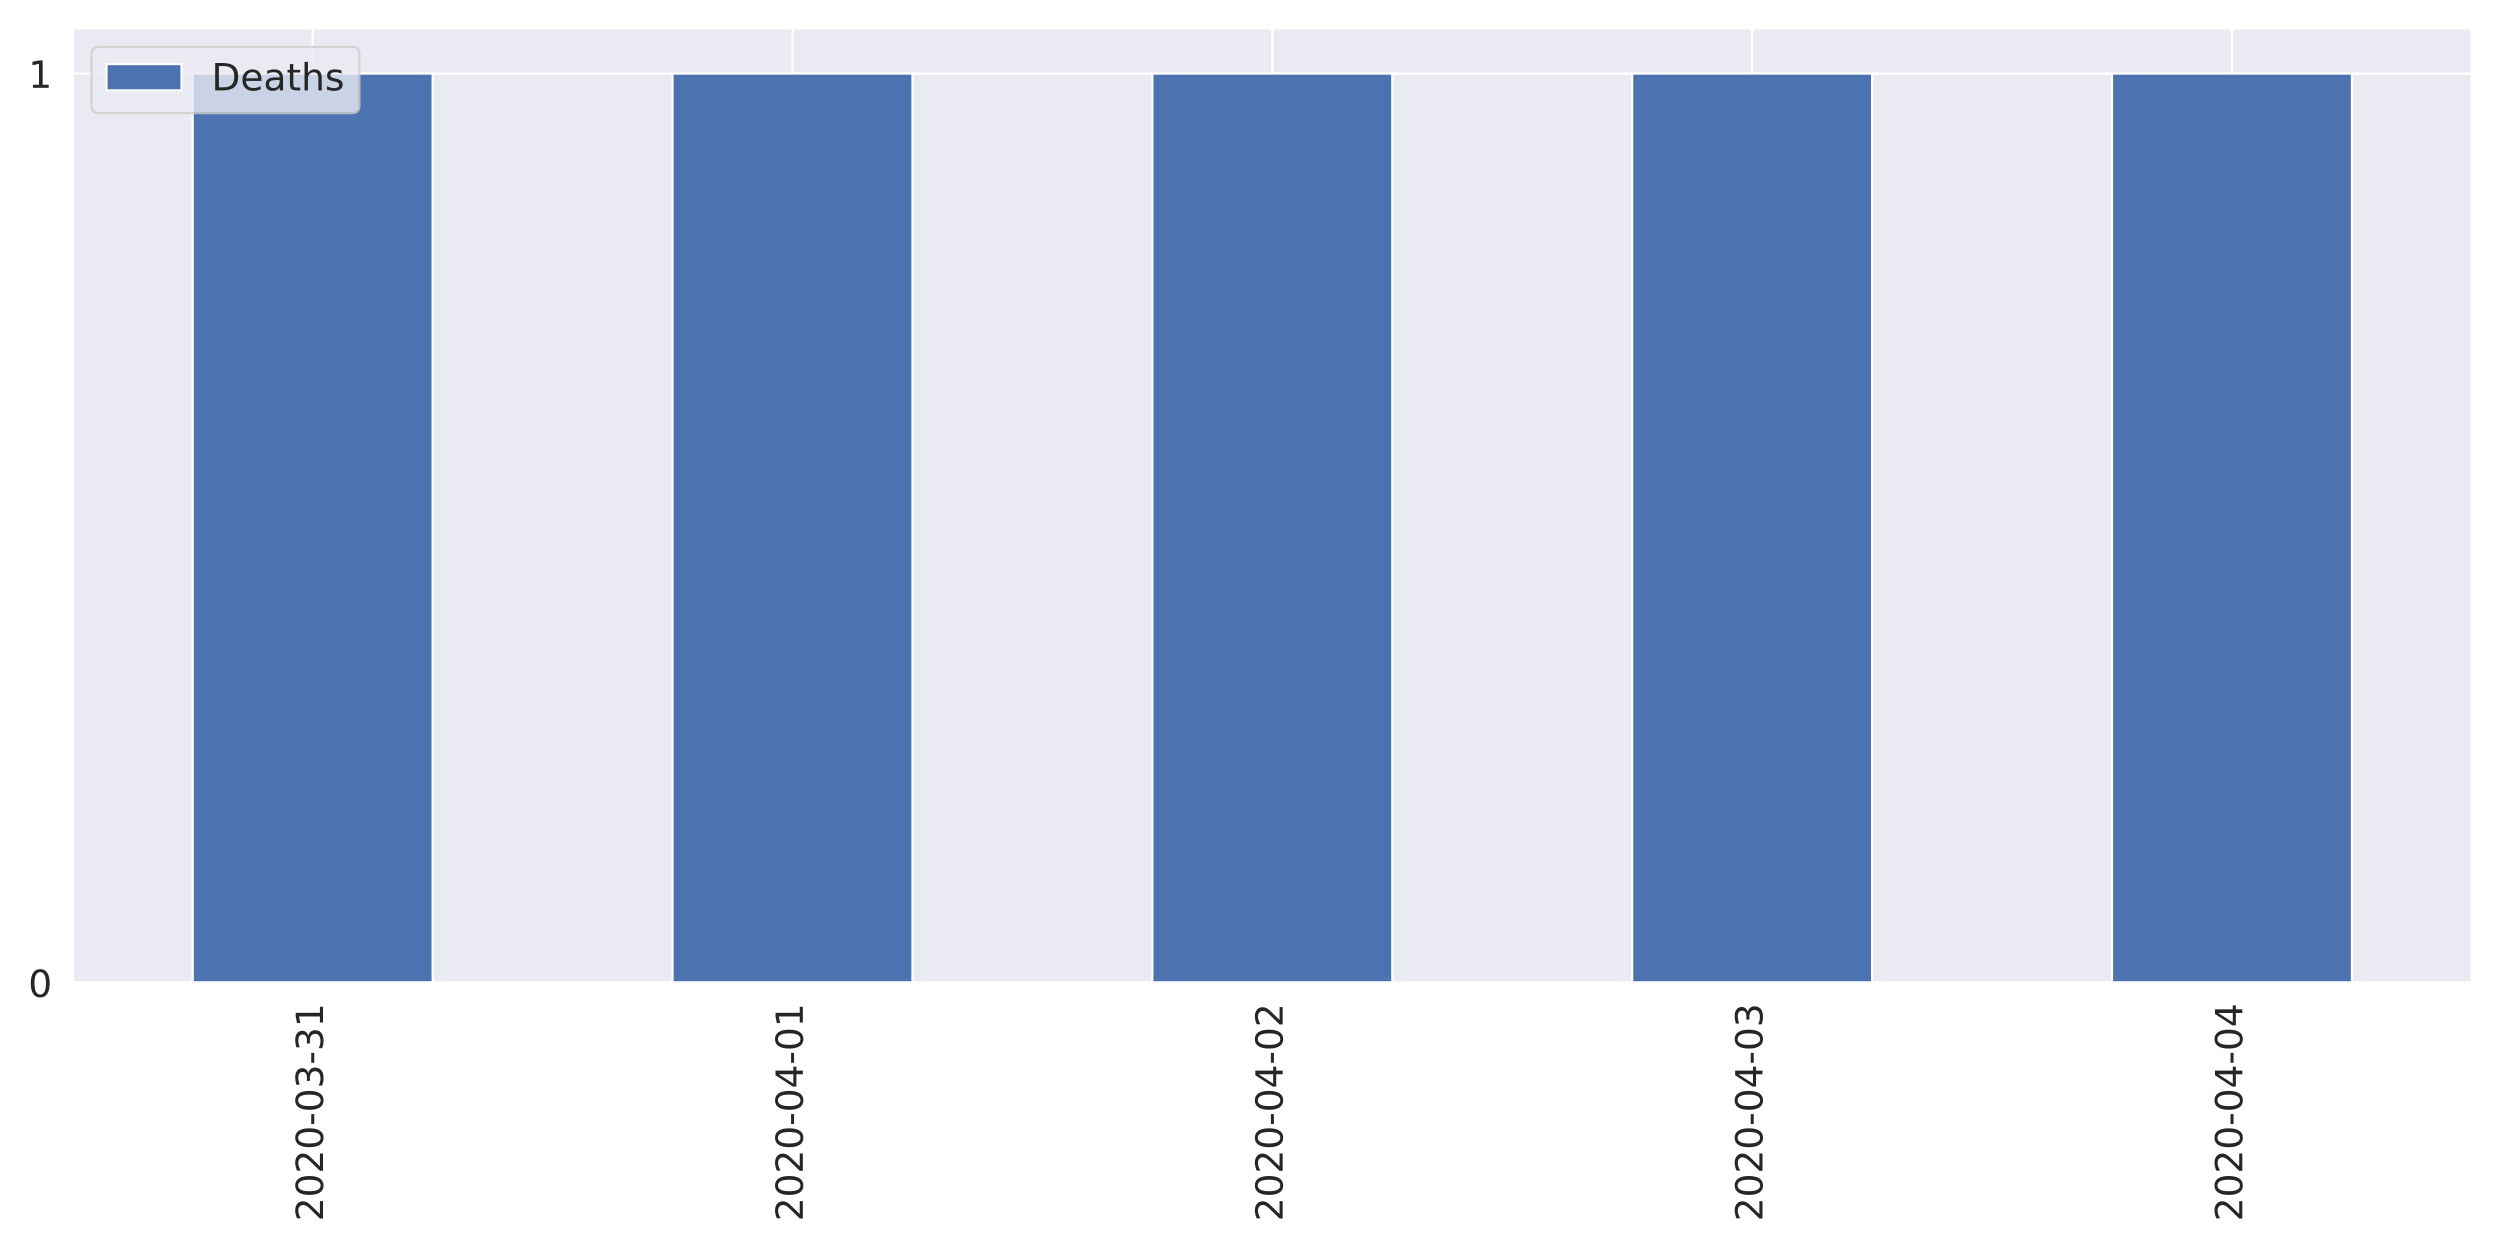
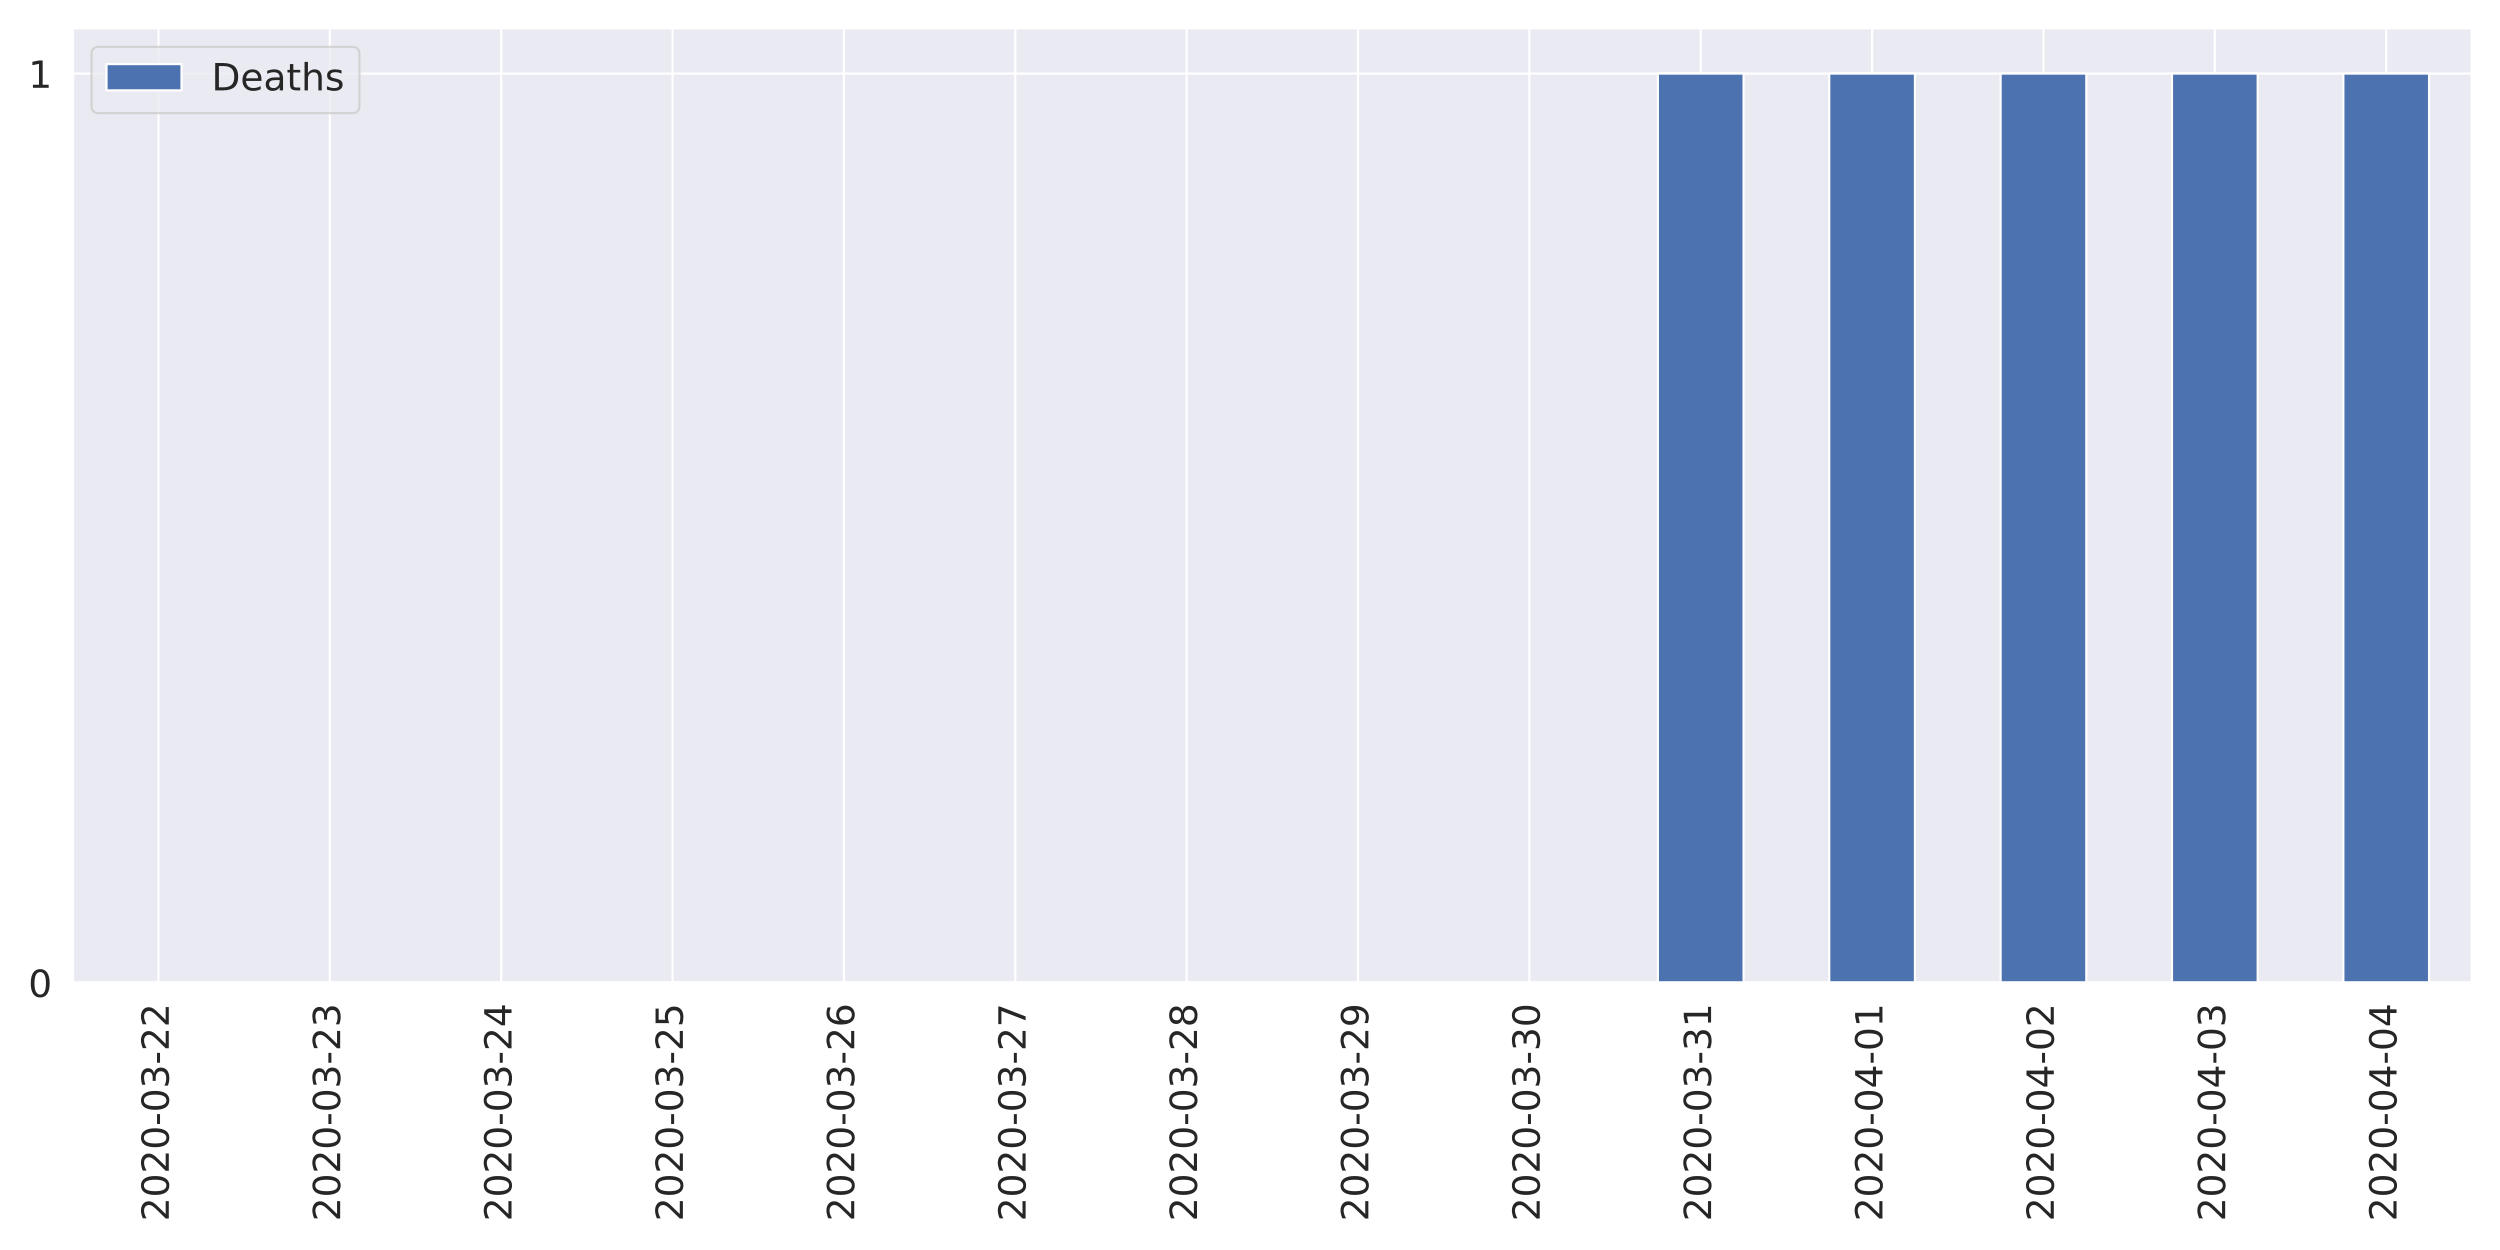
<svg xmlns="http://www.w3.org/2000/svg" xmlns:xlink="http://www.w3.org/1999/xlink" height="576pt" version="1.1" viewBox="0 0 1152 576" width="1152pt">
  <defs>
    <style type="text/css">
*{stroke-linecap:butt;stroke-linejoin:round;}
  </style>
  </defs>
  <g id="figure_1">
    <g id="patch_1">
      <path d="M 0 576  L 1152 576  L 1152 0  L 0 0  z " style="fill:#ffffff;" />
    </g>
    <g id="axes_1">
      <g id="patch_2">
        <path d="M 33.53 452.83  L 1139.04 452.83  L 1139.04 12.96  L 33.53 12.96  z " style="fill:#eaeaf2;" />
      </g>
      <g id="matplotlib.axis_1">
        <g id="xtick_1">
          <g id="line2d_1">
-             <path clip-path="url(#pada38591d6)" d="M 144.081 452.83  L 144.081 12.96  " style="fill:none;stroke:#ffffff;stroke-linecap:round;" />
+             <path clip-path="url(#pada38591d6)" d="M 73.013 452.83  L 73.013 12.96  " style="fill:none;stroke:#ffffff;stroke-linecap:round;" />
          </g>
          <g id="text_1">
            <defs>
              <path d="M 19.188 8.297  L 53.609 8.297  L 53.609 0  L 7.328 0  L 7.328 8.297  Q 12.938 14.109 22.625 23.891  Q 32.328 33.688 34.812 36.531  Q 39.547 41.844 41.422 45.531  Q 43.312 49.219 43.312 52.781  Q 43.312 58.594 39.234 62.25  Q 35.156 65.922 28.609 65.922  Q 23.969 65.922 18.812 64.312  Q 13.672 62.703 7.812 59.422  L 7.812 69.391  Q 13.766 71.781 18.938 73  Q 24.125 74.219 28.422 74.219  Q 39.75 74.219 46.484 68.547  Q 53.219 62.891 53.219 53.422  Q 53.219 48.922 51.531 44.891  Q 49.859 40.875 45.406 35.406  Q 44.188 33.984 37.641 27.219  Q 31.109 20.453 19.188 8.297  z " id="DejaVuSans-50" />
              <path d="M 31.781 66.406  Q 24.172 66.406 20.328 58.906  Q 16.5 51.422 16.5 36.375  Q 16.5 21.391 20.328 13.891  Q 24.172 6.391 31.781 6.391  Q 39.453 6.391 43.281 13.891  Q 47.125 21.391 47.125 36.375  Q 47.125 51.422 43.281 58.906  Q 39.453 66.406 31.781 66.406  z M 31.781 74.219  Q 44.047 74.219 50.516 64.516  Q 56.984 54.828 56.984 36.375  Q 56.984 17.969 50.516 8.266  Q 44.047 -1.422 31.781 -1.422  Q 19.531 -1.422 13.062 8.266  Q 6.594 17.969 6.594 36.375  Q 6.594 54.828 13.062 64.516  Q 19.531 74.219 31.781 74.219  z " id="DejaVuSans-48" />
              <path d="M 4.891 31.391  L 31.203 31.391  L 31.203 23.391  L 4.891 23.391  z " id="DejaVuSans-45" />
              <path d="M 40.578 39.312  Q 47.656 37.797 51.625 33  Q 55.609 28.219 55.609 21.188  Q 55.609 10.406 48.188 4.484  Q 40.766 -1.422 27.094 -1.422  Q 22.516 -1.422 17.656 -0.516  Q 12.797 0.391 7.625 2.203  L 7.625 11.719  Q 11.719 9.328 16.594 8.109  Q 21.484 6.891 26.812 6.891  Q 36.078 6.891 40.938 10.547  Q 45.797 14.203 45.797 21.188  Q 45.797 27.641 41.281 31.266  Q 36.766 34.906 28.719 34.906  L 20.219 34.906  L 20.219 43.016  L 29.109 43.016  Q 36.375 43.016 40.234 45.922  Q 44.094 48.828 44.094 54.297  Q 44.094 59.906 40.109 62.906  Q 36.141 65.922 28.719 65.922  Q 24.656 65.922 20.016 65.031  Q 15.375 64.156 9.812 62.312  L 9.812 71.094  Q 15.438 72.656 20.344 73.438  Q 25.25 74.219 29.594 74.219  Q 40.828 74.219 47.359 69.109  Q 53.906 64.016 53.906 55.328  Q 53.906 49.266 50.438 45.094  Q 46.969 40.922 40.578 39.312  z " id="DejaVuSans-51" />
+             </defs>
+             <g style="fill:#262626;" transform="translate(77.7807 562.7538)rotate(-90)scale(0.1728 -0.1728)">
+               <use xlink:href="#DejaVuSans-50" />
+               <use x="63.623" xlink:href="#DejaVuSans-48" />
+               <use x="127.246" xlink:href="#DejaVuSans-50" />
+               <use x="190.869" xlink:href="#DejaVuSans-48" />
+               <use x="254.492" xlink:href="#DejaVuSans-45" />
+               <use x="290.576" xlink:href="#DejaVuSans-48" />
+               <use x="354.199" xlink:href="#DejaVuSans-51" />
+               <use x="417.822" xlink:href="#DejaVuSans-45" />
+               <use x="453.906" xlink:href="#DejaVuSans-50" />
+               <use x="517.529" xlink:href="#DejaVuSans-50" />
+             </g>
+           </g>
+         </g>
+         <g id="xtick_2">
+           <g id="line2d_2">
+             <path clip-path="url(#pada38591d6)" d="M 151.977 452.83  L 151.977 12.96  " style="fill:none;stroke:#ffffff;stroke-linecap:round;" />
+           </g>
+           <g id="text_2">
+             <g style="fill:#262626;" transform="translate(156.7457 562.7538)rotate(-90)scale(0.1728 -0.1728)">
+               <use xlink:href="#DejaVuSans-50" />
+               <use x="63.623" xlink:href="#DejaVuSans-48" />
+               <use x="127.246" xlink:href="#DejaVuSans-50" />
+               <use x="190.869" xlink:href="#DejaVuSans-48" />
+               <use x="254.492" xlink:href="#DejaVuSans-45" />
+               <use x="290.576" xlink:href="#DejaVuSans-48" />
+               <use x="354.199" xlink:href="#DejaVuSans-51" />
+               <use x="417.822" xlink:href="#DejaVuSans-45" />
+               <use x="453.906" xlink:href="#DejaVuSans-50" />
+               <use x="517.529" xlink:href="#DejaVuSans-51" />
+             </g>
+           </g>
+         </g>
+         <g id="xtick_3">
+           <g id="line2d_3">
+             <path clip-path="url(#pada38591d6)" d="M 230.942 452.83  L 230.942 12.96  " style="fill:none;stroke:#ffffff;stroke-linecap:round;" />
+           </g>
+           <g id="text_3">
+             <defs>
+               <path d="M 37.797 64.312  L 12.891 25.391  L 37.797 25.391  z M 35.203 72.906  L 47.609 72.906  L 47.609 25.391  L 58.016 25.391  L 58.016 17.188  L 47.609 17.188  L 47.609 0  L 37.797 0  L 37.797 17.188  L 4.891 17.188  L 4.891 26.703  z " id="DejaVuSans-52" />
+             </defs>
+             <g style="fill:#262626;" transform="translate(235.7107 562.7538)rotate(-90)scale(0.1728 -0.1728)">
+               <use xlink:href="#DejaVuSans-50" />
+               <use x="63.623" xlink:href="#DejaVuSans-48" />
+               <use x="127.246" xlink:href="#DejaVuSans-50" />
+               <use x="190.869" xlink:href="#DejaVuSans-48" />
+               <use x="254.492" xlink:href="#DejaVuSans-45" />
+               <use x="290.576" xlink:href="#DejaVuSans-48" />
+               <use x="354.199" xlink:href="#DejaVuSans-51" />
+               <use x="417.822" xlink:href="#DejaVuSans-45" />
+               <use x="453.906" xlink:href="#DejaVuSans-50" />
+               <use x="517.529" xlink:href="#DejaVuSans-52" />
+             </g>
+           </g>
+         </g>
+         <g id="xtick_4">
+           <g id="line2d_4">
+             <path clip-path="url(#pada38591d6)" d="M 309.908 452.83  L 309.908 12.96  " style="fill:none;stroke:#ffffff;stroke-linecap:round;" />
+           </g>
+           <g id="text_4">
+             <defs>
+               <path d="M 10.797 72.906  L 49.516 72.906  L 49.516 64.594  L 19.828 64.594  L 19.828 46.734  Q 21.969 47.469 24.109 47.828  Q 26.266 48.188 28.422 48.188  Q 40.625 48.188 47.75 41.5  Q 54.891 34.812 54.891 23.391  Q 54.891 11.625 47.562 5.094  Q 40.234 -1.422 26.906 -1.422  Q 22.312 -1.422 17.547 -0.641  Q 12.797 0.141 7.719 1.703  L 7.719 11.625  Q 12.109 9.234 16.797 8.062  Q 21.484 6.891 26.703 6.891  Q 35.156 6.891 40.078 11.328  Q 45.016 15.766 45.016 23.391  Q 45.016 31 40.078 35.438  Q 35.156 39.891 26.703 39.891  Q 22.75 39.891 18.812 39.016  Q 14.891 38.141 10.797 36.281  z " id="DejaVuSans-53" />
+             </defs>
+             <g style="fill:#262626;" transform="translate(314.6757 562.7538)rotate(-90)scale(0.1728 -0.1728)">
+               <use xlink:href="#DejaVuSans-50" />
+               <use x="63.623" xlink:href="#DejaVuSans-48" />
+               <use x="127.246" xlink:href="#DejaVuSans-50" />
+               <use x="190.869" xlink:href="#DejaVuSans-48" />
+               <use x="254.492" xlink:href="#DejaVuSans-45" />
+               <use x="290.576" xlink:href="#DejaVuSans-48" />
+               <use x="354.199" xlink:href="#DejaVuSans-51" />
+               <use x="417.822" xlink:href="#DejaVuSans-45" />
+               <use x="453.906" xlink:href="#DejaVuSans-50" />
+               <use x="517.529" xlink:href="#DejaVuSans-53" />
+             </g>
+           </g>
+         </g>
+         <g id="xtick_5">
+           <g id="line2d_5">
+             <path clip-path="url(#pada38591d6)" d="M 388.873 452.83  L 388.873 12.96  " style="fill:none;stroke:#ffffff;stroke-linecap:round;" />
+           </g>
+           <g id="text_5">
+             <defs>
+               <path d="M 33.016 40.375  Q 26.375 40.375 22.484 35.828  Q 18.609 31.297 18.609 23.391  Q 18.609 15.531 22.484 10.953  Q 26.375 6.391 33.016 6.391  Q 39.656 6.391 43.531 10.953  Q 47.406 15.531 47.406 23.391  Q 47.406 31.297 43.531 35.828  Q 39.656 40.375 33.016 40.375  z M 52.594 71.297  L 52.594 62.312  Q 48.875 64.062 45.094 64.984  Q 41.312 65.922 37.594 65.922  Q 27.828 65.922 22.672 59.328  Q 17.531 52.734 16.797 39.406  Q 19.672 43.656 24.016 45.922  Q 28.375 48.188 33.594 48.188  Q 44.578 48.188 50.953 41.516  Q 57.328 34.859 57.328 23.391  Q 57.328 12.156 50.688 5.359  Q 44.047 -1.422 33.016 -1.422  Q 20.359 -1.422 13.672 8.266  Q 6.984 17.969 6.984 36.375  Q 6.984 53.656 15.188 63.938  Q 23.391 74.219 37.203 74.219  Q 40.922 74.219 44.703 73.484  Q 48.484 72.75 52.594 71.297  z " id="DejaVuSans-54" />
+             </defs>
+             <g style="fill:#262626;" transform="translate(393.6407 562.7538)rotate(-90)scale(0.1728 -0.1728)">
+               <use xlink:href="#DejaVuSans-50" />
+               <use x="63.623" xlink:href="#DejaVuSans-48" />
+               <use x="127.246" xlink:href="#DejaVuSans-50" />
+               <use x="190.869" xlink:href="#DejaVuSans-48" />
+               <use x="254.492" xlink:href="#DejaVuSans-45" />
+               <use x="290.576" xlink:href="#DejaVuSans-48" />
+               <use x="354.199" xlink:href="#DejaVuSans-51" />
+               <use x="417.822" xlink:href="#DejaVuSans-45" />
+               <use x="453.906" xlink:href="#DejaVuSans-50" />
+               <use x="517.529" xlink:href="#DejaVuSans-54" />
+             </g>
+           </g>
+         </g>
+         <g id="xtick_6">
+           <g id="line2d_6">
+             <path clip-path="url(#pada38591d6)" d="M 467.837 452.83  L 467.837 12.96  " style="fill:none;stroke:#ffffff;stroke-linecap:round;" />
+           </g>
+           <g id="text_6">
+             <defs>
+               <path d="M 8.203 72.906  L 55.078 72.906  L 55.078 68.703  L 28.609 0  L 18.312 0  L 43.219 64.594  L 8.203 64.594  z " id="DejaVuSans-55" />
+             </defs>
+             <g style="fill:#262626;" transform="translate(472.6057 562.7538)rotate(-90)scale(0.1728 -0.1728)">
+               <use xlink:href="#DejaVuSans-50" />
+               <use x="63.623" xlink:href="#DejaVuSans-48" />
+               <use x="127.246" xlink:href="#DejaVuSans-50" />
+               <use x="190.869" xlink:href="#DejaVuSans-48" />
+               <use x="254.492" xlink:href="#DejaVuSans-45" />
+               <use x="290.576" xlink:href="#DejaVuSans-48" />
+               <use x="354.199" xlink:href="#DejaVuSans-51" />
+               <use x="417.822" xlink:href="#DejaVuSans-45" />
+               <use x="453.906" xlink:href="#DejaVuSans-50" />
+               <use x="517.529" xlink:href="#DejaVuSans-55" />
+             </g>
+           </g>
+         </g>
+         <g id="xtick_7">
+           <g id="line2d_7">
+             <path clip-path="url(#pada38591d6)" d="M 546.803 452.83  L 546.803 12.96  " style="fill:none;stroke:#ffffff;stroke-linecap:round;" />
+           </g>
+           <g id="text_7">
+             <defs>
+               <path d="M 31.781 34.625  Q 24.75 34.625 20.719 30.859  Q 16.703 27.094 16.703 20.516  Q 16.703 13.922 20.719 10.156  Q 24.75 6.391 31.781 6.391  Q 38.812 6.391 42.859 10.172  Q 46.922 13.969 46.922 20.516  Q 46.922 27.094 42.891 30.859  Q 38.875 34.625 31.781 34.625  z M 21.922 38.812  Q 15.578 40.375 12.031 44.719  Q 8.5 49.078 8.5 55.328  Q 8.5 64.062 14.719 69.141  Q 20.953 74.219 31.781 74.219  Q 42.672 74.219 48.875 69.141  Q 55.078 64.062 55.078 55.328  Q 55.078 49.078 51.531 44.719  Q 48 40.375 41.703 38.812  Q 48.828 37.156 52.797 32.312  Q 56.781 27.484 56.781 20.516  Q 56.781 9.906 50.312 4.234  Q 43.844 -1.422 31.781 -1.422  Q 19.734 -1.422 13.25 4.234  Q 6.781 9.906 6.781 20.516  Q 6.781 27.484 10.781 32.312  Q 14.797 37.156 21.922 38.812  z M 18.312 54.391  Q 18.312 48.734 21.844 45.562  Q 25.391 42.391 31.781 42.391  Q 38.141 42.391 41.719 45.562  Q 45.312 48.734 45.312 54.391  Q 45.312 60.062 41.719 63.234  Q 38.141 66.406 31.781 66.406  Q 25.391 66.406 21.844 63.234  Q 18.312 60.062 18.312 54.391  z " id="DejaVuSans-56" />
+             </defs>
+             <g style="fill:#262626;" transform="translate(551.5707 562.7538)rotate(-90)scale(0.1728 -0.1728)">
+               <use xlink:href="#DejaVuSans-50" />
+               <use x="63.623" xlink:href="#DejaVuSans-48" />
+               <use x="127.246" xlink:href="#DejaVuSans-50" />
+               <use x="190.869" xlink:href="#DejaVuSans-48" />
+               <use x="254.492" xlink:href="#DejaVuSans-45" />
+               <use x="290.576" xlink:href="#DejaVuSans-48" />
+               <use x="354.199" xlink:href="#DejaVuSans-51" />
+               <use x="417.822" xlink:href="#DejaVuSans-45" />
+               <use x="453.906" xlink:href="#DejaVuSans-50" />
+               <use x="517.529" xlink:href="#DejaVuSans-56" />
+             </g>
+           </g>
+         </g>
+         <g id="xtick_8">
+           <g id="line2d_8">
+             <path clip-path="url(#pada38591d6)" d="M 625.768 452.83  L 625.768 12.96  " style="fill:none;stroke:#ffffff;stroke-linecap:round;" />
+           </g>
+           <g id="text_8">
+             <defs>
+               <path d="M 10.984 1.516  L 10.984 10.5  Q 14.703 8.734 18.5 7.812  Q 22.312 6.891 25.984 6.891  Q 35.75 6.891 40.891 13.453  Q 46.047 20.016 46.781 33.406  Q 43.953 29.203 39.594 26.953  Q 35.25 24.703 29.984 24.703  Q 19.047 24.703 12.672 31.312  Q 6.297 37.938 6.297 49.422  Q 6.297 60.641 12.938 67.422  Q 19.578 74.219 30.609 74.219  Q 43.266 74.219 49.922 64.516  Q 56.594 54.828 56.594 36.375  Q 56.594 19.141 48.406 8.859  Q 40.234 -1.422 26.422 -1.422  Q 22.703 -1.422 18.891 -0.688  Q 15.094 0.047 10.984 1.516  z M 30.609 32.422  Q 37.25 32.422 41.125 36.953  Q 45.016 41.5 45.016 49.422  Q 45.016 57.281 41.125 61.844  Q 37.25 66.406 30.609 66.406  Q 23.969 66.406 20.094 61.844  Q 16.219 57.281 16.219 49.422  Q 16.219 41.5 20.094 36.953  Q 23.969 32.422 30.609 32.422  z " id="DejaVuSans-57" />
+             </defs>
+             <g style="fill:#262626;" transform="translate(630.5357 562.7538)rotate(-90)scale(0.1728 -0.1728)">
+               <use xlink:href="#DejaVuSans-50" />
+               <use x="63.623" xlink:href="#DejaVuSans-48" />
+               <use x="127.246" xlink:href="#DejaVuSans-50" />
+               <use x="190.869" xlink:href="#DejaVuSans-48" />
+               <use x="254.492" xlink:href="#DejaVuSans-45" />
+               <use x="290.576" xlink:href="#DejaVuSans-48" />
+               <use x="354.199" xlink:href="#DejaVuSans-51" />
+               <use x="417.822" xlink:href="#DejaVuSans-45" />
+               <use x="453.906" xlink:href="#DejaVuSans-50" />
+               <use x="517.529" xlink:href="#DejaVuSans-57" />
+             </g>
+           </g>
+         </g>
+         <g id="xtick_9">
+           <g id="line2d_9">
+             <path clip-path="url(#pada38591d6)" d="M 704.732 452.83  L 704.732 12.96  " style="fill:none;stroke:#ffffff;stroke-linecap:round;" />
+           </g>
+           <g id="text_9">
+             <g style="fill:#262626;" transform="translate(709.5007 562.7538)rotate(-90)scale(0.1728 -0.1728)">
+               <use xlink:href="#DejaVuSans-50" />
+               <use x="63.623" xlink:href="#DejaVuSans-48" />
+               <use x="127.246" xlink:href="#DejaVuSans-50" />
+               <use x="190.869" xlink:href="#DejaVuSans-48" />
+               <use x="254.492" xlink:href="#DejaVuSans-45" />
+               <use x="290.576" xlink:href="#DejaVuSans-48" />
+               <use x="354.199" xlink:href="#DejaVuSans-51" />
+               <use x="417.822" xlink:href="#DejaVuSans-45" />
+               <use x="453.906" xlink:href="#DejaVuSans-51" />
+               <use x="517.529" xlink:href="#DejaVuSans-48" />
+             </g>
+           </g>
+         </g>
+         <g id="xtick_10">
+           <g id="line2d_10">
+             <path clip-path="url(#pada38591d6)" d="M 783.697 452.83  L 783.697 12.96  " style="fill:none;stroke:#ffffff;stroke-linecap:round;" />
+           </g>
+           <g id="text_10">
+             <defs>
              <path d="M 12.406 8.297  L 28.516 8.297  L 28.516 63.922  L 10.984 60.406  L 10.984 69.391  L 28.422 72.906  L 38.281 72.906  L 38.281 8.297  L 54.391 8.297  L 54.391 0  L 12.406 0  z " id="DejaVuSans-49" />
            </defs>
-             <g style="fill:#262626;" transform="translate(148.8492 562.7538)rotate(-90)scale(0.1728 -0.1728)">
+             <g style="fill:#262626;" transform="translate(788.4657 562.7538)rotate(-90)scale(0.1728 -0.1728)">
              <use xlink:href="#DejaVuSans-50" />
              <use x="63.623" xlink:href="#DejaVuSans-48" />
              <use x="127.246" xlink:href="#DejaVuSans-50" />
              <use x="190.869" xlink:href="#DejaVuSans-48" />
              <use x="254.492" xlink:href="#DejaVuSans-45" />
              <use x="290.576" xlink:href="#DejaVuSans-48" />
              <use x="354.199" xlink:href="#DejaVuSans-51" />
              <use x="417.822" xlink:href="#DejaVuSans-45" />
              <use x="453.906" xlink:href="#DejaVuSans-51" />
              <use x="517.529" xlink:href="#DejaVuSans-49" />
            </g>
          </g>
        </g>
-         <g id="xtick_2">
-           <g id="line2d_2">
-             <path clip-path="url(#pada38591d6)" d="M 365.183 452.83  L 365.183 12.96  " style="fill:none;stroke:#ffffff;stroke-linecap:round;" />
-           </g>
-           <g id="text_2">
-             <defs>
-               <path d="M 37.797 64.312  L 12.891 25.391  L 37.797 25.391  z M 35.203 72.906  L 47.609 72.906  L 47.609 25.391  L 58.016 25.391  L 58.016 17.188  L 47.609 17.188  L 47.609 0  L 37.797 0  L 37.797 17.188  L 4.891 17.188  L 4.891 26.703  z " id="DejaVuSans-52" />
-             </defs>
-             <g style="fill:#262626;" transform="translate(369.9512 562.7538)rotate(-90)scale(0.1728 -0.1728)">
+         <g id="xtick_11">
+           <g id="line2d_11">
+             <path clip-path="url(#pada38591d6)" d="M 862.663 452.83  L 862.663 12.96  " style="fill:none;stroke:#ffffff;stroke-linecap:round;" />
+           </g>
+           <g id="text_11">
+             <g style="fill:#262626;" transform="translate(867.4307 562.7538)rotate(-90)scale(0.1728 -0.1728)">
              <use xlink:href="#DejaVuSans-50" />
              <use x="63.623" xlink:href="#DejaVuSans-48" />
              <use x="127.246" xlink:href="#DejaVuSans-50" />
              <use x="190.869" xlink:href="#DejaVuSans-48" />
              <use x="254.492" xlink:href="#DejaVuSans-45" />
              <use x="290.576" xlink:href="#DejaVuSans-48" />
              <use x="354.199" xlink:href="#DejaVuSans-52" />
              <use x="417.822" xlink:href="#DejaVuSans-45" />
              <use x="453.906" xlink:href="#DejaVuSans-48" />
              <use x="517.529" xlink:href="#DejaVuSans-49" />
            </g>
          </g>
        </g>
-         <g id="xtick_3">
-           <g id="line2d_3">
-             <path clip-path="url(#pada38591d6)" d="M 586.285 452.83  L 586.285 12.96  " style="fill:none;stroke:#ffffff;stroke-linecap:round;" />
-           </g>
-           <g id="text_3">
-             <g style="fill:#262626;" transform="translate(591.0532 562.7538)rotate(-90)scale(0.1728 -0.1728)">
+         <g id="xtick_12">
+           <g id="line2d_12">
+             <path clip-path="url(#pada38591d6)" d="M 941.628 452.83  L 941.628 12.96  " style="fill:none;stroke:#ffffff;stroke-linecap:round;" />
+           </g>
+           <g id="text_12">
+             <g style="fill:#262626;" transform="translate(946.3957 562.7538)rotate(-90)scale(0.1728 -0.1728)">
              <use xlink:href="#DejaVuSans-50" />
              <use x="63.623" xlink:href="#DejaVuSans-48" />
              <use x="127.246" xlink:href="#DejaVuSans-50" />
              <use x="190.869" xlink:href="#DejaVuSans-48" />
              <use x="254.492" xlink:href="#DejaVuSans-45" />
              <use x="290.576" xlink:href="#DejaVuSans-48" />
              <use x="354.199" xlink:href="#DejaVuSans-52" />
              <use x="417.822" xlink:href="#DejaVuSans-45" />
              <use x="453.906" xlink:href="#DejaVuSans-48" />
              <use x="517.529" xlink:href="#DejaVuSans-50" />
            </g>
          </g>
        </g>
-         <g id="xtick_4">
-           <g id="line2d_4">
-             <path clip-path="url(#pada38591d6)" d="M 807.387 452.83  L 807.387 12.96  " style="fill:none;stroke:#ffffff;stroke-linecap:round;" />
-           </g>
-           <g id="text_4">
-             <g style="fill:#262626;" transform="translate(812.1552 562.7538)rotate(-90)scale(0.1728 -0.1728)">
+         <g id="xtick_13">
+           <g id="line2d_13">
+             <path clip-path="url(#pada38591d6)" d="M 1020.592 452.83  L 1020.592 12.96  " style="fill:none;stroke:#ffffff;stroke-linecap:round;" />
+           </g>
+           <g id="text_13">
+             <g style="fill:#262626;" transform="translate(1025.361 562.7538)rotate(-90)scale(0.1728 -0.1728)">
              <use xlink:href="#DejaVuSans-50" />
              <use x="63.623" xlink:href="#DejaVuSans-48" />
              <use x="127.246" xlink:href="#DejaVuSans-50" />
              <use x="190.869" xlink:href="#DejaVuSans-48" />
              <use x="254.492" xlink:href="#DejaVuSans-45" />
              <use x="290.576" xlink:href="#DejaVuSans-48" />
              <use x="354.199" xlink:href="#DejaVuSans-52" />
              <use x="417.822" xlink:href="#DejaVuSans-45" />
              <use x="453.906" xlink:href="#DejaVuSans-48" />
              <use x="517.529" xlink:href="#DejaVuSans-51" />
            </g>
          </g>
        </g>
-         <g id="xtick_5">
-           <g id="line2d_5">
-             <path clip-path="url(#pada38591d6)" d="M 1028.489 452.83  L 1028.489 12.96  " style="fill:none;stroke:#ffffff;stroke-linecap:round;" />
-           </g>
-           <g id="text_5">
-             <g style="fill:#262626;" transform="translate(1033.257 562.7538)rotate(-90)scale(0.1728 -0.1728)">
+         <g id="xtick_14">
+           <g id="line2d_14">
+             <path clip-path="url(#pada38591d6)" d="M 1099.557 452.83  L 1099.557 12.96  " style="fill:none;stroke:#ffffff;stroke-linecap:round;" />
+           </g>
+           <g id="text_14">
+             <g style="fill:#262626;" transform="translate(1104.326 562.7538)rotate(-90)scale(0.1728 -0.1728)">
              <use xlink:href="#DejaVuSans-50" />
              <use x="63.623" xlink:href="#DejaVuSans-48" />
              <use x="127.246" xlink:href="#DejaVuSans-50" />
              <use x="190.869" xlink:href="#DejaVuSans-48" />
              <use x="254.492" xlink:href="#DejaVuSans-45" />
              <use x="290.576" xlink:href="#DejaVuSans-48" />
              <use x="354.199" xlink:href="#DejaVuSans-52" />
              <use x="417.822" xlink:href="#DejaVuSans-45" />
              <use x="453.906" xlink:href="#DejaVuSans-48" />
              <use x="517.529" xlink:href="#DejaVuSans-52" />
            </g>
          </g>
        </g>
      </g>
      <g id="matplotlib.axis_2">
        <g id="ytick_1">
-           <g id="line2d_6">
+           <g id="line2d_15">
            <path clip-path="url(#pada38591d6)" d="M 33.53 452.83  L 1139.04 452.83  " style="fill:none;stroke:#ffffff;stroke-linecap:round;" />
          </g>
-           <g id="text_6">
+           <g id="text_15">
            <g style="fill:#262626;" transform="translate(13.0356 459.3951)scale(0.1728 -0.1728)">
              <use xlink:href="#DejaVuSans-48" />
            </g>
          </g>
        </g>
        <g id="ytick_2">
-           <g id="line2d_7">
+           <g id="line2d_16">
            <path clip-path="url(#pada38591d6)" d="M 33.53 33.906  L 1139.04 33.906  " style="fill:none;stroke:#ffffff;stroke-linecap:round;" />
          </g>
-           <g id="text_7">
+           <g id="text_16">
            <g style="fill:#262626;" transform="translate(13.0356 40.47124)scale(0.1728 -0.1728)">
              <use xlink:href="#DejaVuSans-49" />
            </g>
          </g>
        </g>
      </g>
      <g id="patch_3">
-         <path clip-path="url(#pada38591d6)" d="M 88.805 452.83  L 199.357 452.83  L 199.357 33.906  L 88.805 33.906  z " style="fill:#4c72b0;stroke:#ffffff;stroke-linejoin:miter;" />
+         <path clip-path="url(#pada38591d6)" d="M 53.271 452.83  L 92.754 452.83  L 92.754 452.83  L 53.271 452.83  z " style="fill:#4c72b0;stroke:#ffffff;stroke-linejoin:miter;" />
      </g>
      <g id="patch_4">
-         <path clip-path="url(#pada38591d6)" d="M 309.908 452.83  L 420.459 452.83  L 420.459 33.906  L 309.908 33.906  z " style="fill:#4c72b0;stroke:#ffffff;stroke-linejoin:miter;" />
+         <path clip-path="url(#pada38591d6)" d="M 132.236 452.83  L 171.719 452.83  L 171.719 452.83  L 132.236 452.83  z " style="fill:#4c72b0;stroke:#ffffff;stroke-linejoin:miter;" />
      </g>
      <g id="patch_5">
-         <path clip-path="url(#pada38591d6)" d="M 531.01 452.83  L 641.561 452.83  L 641.561 33.906  L 531.01 33.906  z " style="fill:#4c72b0;stroke:#ffffff;stroke-linejoin:miter;" />
+         <path clip-path="url(#pada38591d6)" d="M 211.201 452.83  L 250.684 452.83  L 250.684 452.83  L 211.201 452.83  z " style="fill:#4c72b0;stroke:#ffffff;stroke-linejoin:miter;" />
      </g>
      <g id="patch_6">
-         <path clip-path="url(#pada38591d6)" d="M 752.111 452.83  L 862.663 452.83  L 862.663 33.906  L 752.111 33.906  z " style="fill:#4c72b0;stroke:#ffffff;stroke-linejoin:miter;" />
+         <path clip-path="url(#pada38591d6)" d="M 290.166 452.83  L 329.649 452.83  L 329.649 452.83  L 290.166 452.83  z " style="fill:#4c72b0;stroke:#ffffff;stroke-linejoin:miter;" />
      </g>
      <g id="patch_7">
-         <path clip-path="url(#pada38591d6)" d="M 973.213 452.83  L 1083.764 452.83  L 1083.764 33.906  L 973.213 33.906  z " style="fill:#4c72b0;stroke:#ffffff;stroke-linejoin:miter;" />
+         <path clip-path="url(#pada38591d6)" d="M 369.131 452.83  L 408.614 452.83  L 408.614 452.83  L 369.131 452.83  z " style="fill:#4c72b0;stroke:#ffffff;stroke-linejoin:miter;" />
      </g>
      <g id="patch_8">
+         <path clip-path="url(#pada38591d6)" d="M 448.096 452.83  L 487.579 452.83  L 487.579 452.83  L 448.096 452.83  z " style="fill:#4c72b0;stroke:#ffffff;stroke-linejoin:miter;" />
+       </g>
+       <g id="patch_9">
+         <path clip-path="url(#pada38591d6)" d="M 527.061 452.83  L 566.544 452.83  L 566.544 452.83  L 527.061 452.83  z " style="fill:#4c72b0;stroke:#ffffff;stroke-linejoin:miter;" />
+       </g>
+       <g id="patch_10">
+         <path clip-path="url(#pada38591d6)" d="M 606.026 452.83  L 645.509 452.83  L 645.509 452.83  L 606.026 452.83  z " style="fill:#4c72b0;stroke:#ffffff;stroke-linejoin:miter;" />
+       </g>
+       <g id="patch_11">
+         <path clip-path="url(#pada38591d6)" d="M 684.991 452.83  L 724.474 452.83  L 724.474 452.83  L 684.991 452.83  z " style="fill:#4c72b0;stroke:#ffffff;stroke-linejoin:miter;" />
+       </g>
+       <g id="patch_12">
+         <path clip-path="url(#pada38591d6)" d="M 763.956 452.83  L 803.439 452.83  L 803.439 33.906  L 763.956 33.906  z " style="fill:#4c72b0;stroke:#ffffff;stroke-linejoin:miter;" />
+       </g>
+       <g id="patch_13">
+         <path clip-path="url(#pada38591d6)" d="M 842.921 452.83  L 882.404 452.83  L 882.404 33.906  L 842.921 33.906  z " style="fill:#4c72b0;stroke:#ffffff;stroke-linejoin:miter;" />
+       </g>
+       <g id="patch_14">
+         <path clip-path="url(#pada38591d6)" d="M 921.886 452.83  L 961.369 452.83  L 961.369 33.906  L 921.886 33.906  z " style="fill:#4c72b0;stroke:#ffffff;stroke-linejoin:miter;" />
+       </g>
+       <g id="patch_15">
+         <path clip-path="url(#pada38591d6)" d="M 1000.851 452.83  L 1040.334 452.83  L 1040.334 33.906  L 1000.851 33.906  z " style="fill:#4c72b0;stroke:#ffffff;stroke-linejoin:miter;" />
+       </g>
+       <g id="patch_16">
+         <path clip-path="url(#pada38591d6)" d="M 1079.816 452.83  L 1119.299 452.83  L 1119.299 33.906  L 1079.816 33.906  z " style="fill:#4c72b0;stroke:#ffffff;stroke-linejoin:miter;" />
+       </g>
+       <g id="patch_17">
        <path d="M 33.53 452.83  L 33.53 12.96  " style="fill:none;stroke:#ffffff;stroke-linecap:square;stroke-linejoin:miter;stroke-width:1.25;" />
      </g>
-       <g id="patch_9">
+       <g id="patch_18">
        <path d="M 1139.04 452.83  L 1139.04 12.96  " style="fill:none;stroke:#ffffff;stroke-linecap:square;stroke-linejoin:miter;stroke-width:1.25;" />
      </g>
-       <g id="patch_10">
+       <g id="patch_19">
        <path d="M 33.53 452.83  L 1139.04 452.83  " style="fill:none;stroke:#ffffff;stroke-linecap:square;stroke-linejoin:miter;stroke-width:1.25;" />
      </g>
-       <g id="patch_11">
+       <g id="patch_20">
        <path d="M 33.53 12.96  L 1139.04 12.96  " style="fill:none;stroke:#ffffff;stroke-linecap:square;stroke-linejoin:miter;stroke-width:1.25;" />
      </g>
      <g id="legend_1">
-         <g id="patch_12">
+         <g id="patch_21">
          <path d="M 45.626 52.148  L 162.177 52.148  Q 165.633 52.148 165.633 48.692  L 165.633 25.056  Q 165.633 21.6 162.177 21.6  L 45.626 21.6  Q 42.17 21.6 42.17 25.056  L 42.17 48.692  Q 42.17 52.148 45.626 52.148  z " style="fill:#eaeaf2;opacity:0.8;stroke:#cccccc;stroke-linejoin:miter;" />
        </g>
-         <g id="patch_13">
+         <g id="patch_22">
          <path d="M 49.082 41.642  L 83.642 41.642  L 83.642 29.546  L 49.082 29.546  z " style="fill:#4c72b0;stroke:#ffffff;stroke-linejoin:miter;" />
        </g>
-         <g id="text_8">
+         <g id="text_17">
          <defs>
            <path d="M 19.672 64.797  L 19.672 8.109  L 31.594 8.109  Q 46.688 8.109 53.688 14.938  Q 60.688 21.781 60.688 36.531  Q 60.688 51.172 53.688 57.984  Q 46.688 64.797 31.594 64.797  z M 9.812 72.906  L 30.078 72.906  Q 51.266 72.906 61.172 64.094  Q 71.094 55.281 71.094 36.531  Q 71.094 17.672 61.125 8.828  Q 51.172 0 30.078 0  L 9.812 0  z " id="DejaVuSans-68" />
            <path d="M 56.203 29.594  L 56.203 25.203  L 14.891 25.203  Q 15.484 15.922 20.484 11.062  Q 25.484 6.203 34.422 6.203  Q 39.594 6.203 44.453 7.469  Q 49.312 8.734 54.109 11.281  L 54.109 2.781  Q 49.266 0.734 44.188 -0.344  Q 39.109 -1.422 33.891 -1.422  Q 20.797 -1.422 13.156 6.188  Q 5.516 13.812 5.516 26.812  Q 5.516 40.234 12.766 48.109  Q 20.016 56 32.328 56  Q 43.359 56 49.781 48.891  Q 56.203 41.797 56.203 29.594  z M 47.219 32.234  Q 47.125 39.594 43.094 43.984  Q 39.062 48.391 32.422 48.391  Q 24.906 48.391 20.391 44.141  Q 15.875 39.891 15.188 32.172  z " id="DejaVuSans-101" />
            <path d="M 34.281 27.484  Q 23.391 27.484 19.188 25  Q 14.984 22.516 14.984 16.5  Q 14.984 11.719 18.141 8.906  Q 21.297 6.109 26.703 6.109  Q 34.188 6.109 38.703 11.406  Q 43.219 16.703 43.219 25.484  L 43.219 27.484  z M 52.203 31.203  L 52.203 0  L 43.219 0  L 43.219 8.297  Q 40.141 3.328 35.547 0.953  Q 30.953 -1.422 24.312 -1.422  Q 15.922 -1.422 10.953 3.297  Q 6 8.016 6 15.922  Q 6 25.141 12.172 29.828  Q 18.359 34.516 30.609 34.516  L 43.219 34.516  L 43.219 35.406  Q 43.219 41.609 39.141 45  Q 35.062 48.391 27.688 48.391  Q 23 48.391 18.547 47.266  Q 14.109 46.141 10.016 43.891  L 10.016 52.203  Q 14.938 54.109 19.578 55.047  Q 24.219 56 28.609 56  Q 40.484 56 46.344 49.844  Q 52.203 43.703 52.203 31.203  z " id="DejaVuSans-97" />
            <path d="M 18.312 70.219  L 18.312 54.688  L 36.812 54.688  L 36.812 47.703  L 18.312 47.703  L 18.312 18.016  Q 18.312 11.328 20.141 9.422  Q 21.969 7.516 27.594 7.516  L 36.812 7.516  L 36.812 0  L 27.594 0  Q 17.188 0 13.234 3.875  Q 9.281 7.766 9.281 18.016  L 9.281 47.703  L 2.688 47.703  L 2.688 54.688  L 9.281 54.688  L 9.281 70.219  z " id="DejaVuSans-116" />
            <path d="M 54.891 33.016  L 54.891 0  L 45.906 0  L 45.906 32.719  Q 45.906 40.484 42.875 44.328  Q 39.844 48.188 33.797 48.188  Q 26.516 48.188 22.312 43.547  Q 18.109 38.922 18.109 30.906  L 18.109 0  L 9.078 0  L 9.078 75.984  L 18.109 75.984  L 18.109 46.188  Q 21.344 51.125 25.703 53.562  Q 30.078 56 35.797 56  Q 45.219 56 50.047 50.172  Q 54.891 44.344 54.891 33.016  z " id="DejaVuSans-104" />
            <path d="M 44.281 53.078  L 44.281 44.578  Q 40.484 46.531 36.375 47.5  Q 32.281 48.484 27.875 48.484  Q 21.188 48.484 17.844 46.438  Q 14.5 44.391 14.5 40.281  Q 14.5 37.156 16.891 35.375  Q 19.281 33.594 26.516 31.984  L 29.594 31.297  Q 39.156 29.25 43.188 25.516  Q 47.219 21.781 47.219 15.094  Q 47.219 7.469 41.188 3.016  Q 35.156 -1.422 24.609 -1.422  Q 20.219 -1.422 15.453 -0.562  Q 10.688 0.297 5.422 2  L 5.422 11.281  Q 10.406 8.688 15.234 7.391  Q 20.062 6.109 24.812 6.109  Q 31.156 6.109 34.562 8.281  Q 37.984 10.453 37.984 14.406  Q 37.984 18.062 35.516 20.016  Q 33.062 21.969 24.703 23.781  L 21.578 24.516  Q 13.234 26.266 9.516 29.906  Q 5.812 33.547 5.812 39.891  Q 5.812 47.609 11.281 51.797  Q 16.75 56 26.812 56  Q 31.781 56 36.172 55.266  Q 40.578 54.547 44.281 53.078  z " id="DejaVuSans-115" />
          </defs>
          <g style="fill:#262626;" transform="translate(97.466 41.6421)scale(0.1728 -0.1728)">
            <use xlink:href="#DejaVuSans-68" />
            <use x="77.002" xlink:href="#DejaVuSans-101" />
            <use x="138.525" xlink:href="#DejaVuSans-97" />
            <use x="199.805" xlink:href="#DejaVuSans-116" />
            <use x="239.014" xlink:href="#DejaVuSans-104" />
            <use x="302.393" xlink:href="#DejaVuSans-115" />
          </g>
        </g>
      </g>
    </g>
  </g>
  <defs>
    <clipPath id="pada38591d6">
      <rect height="439.87" width="1105.51" x="33.53" y="12.96" />
    </clipPath>
  </defs>
</svg>
